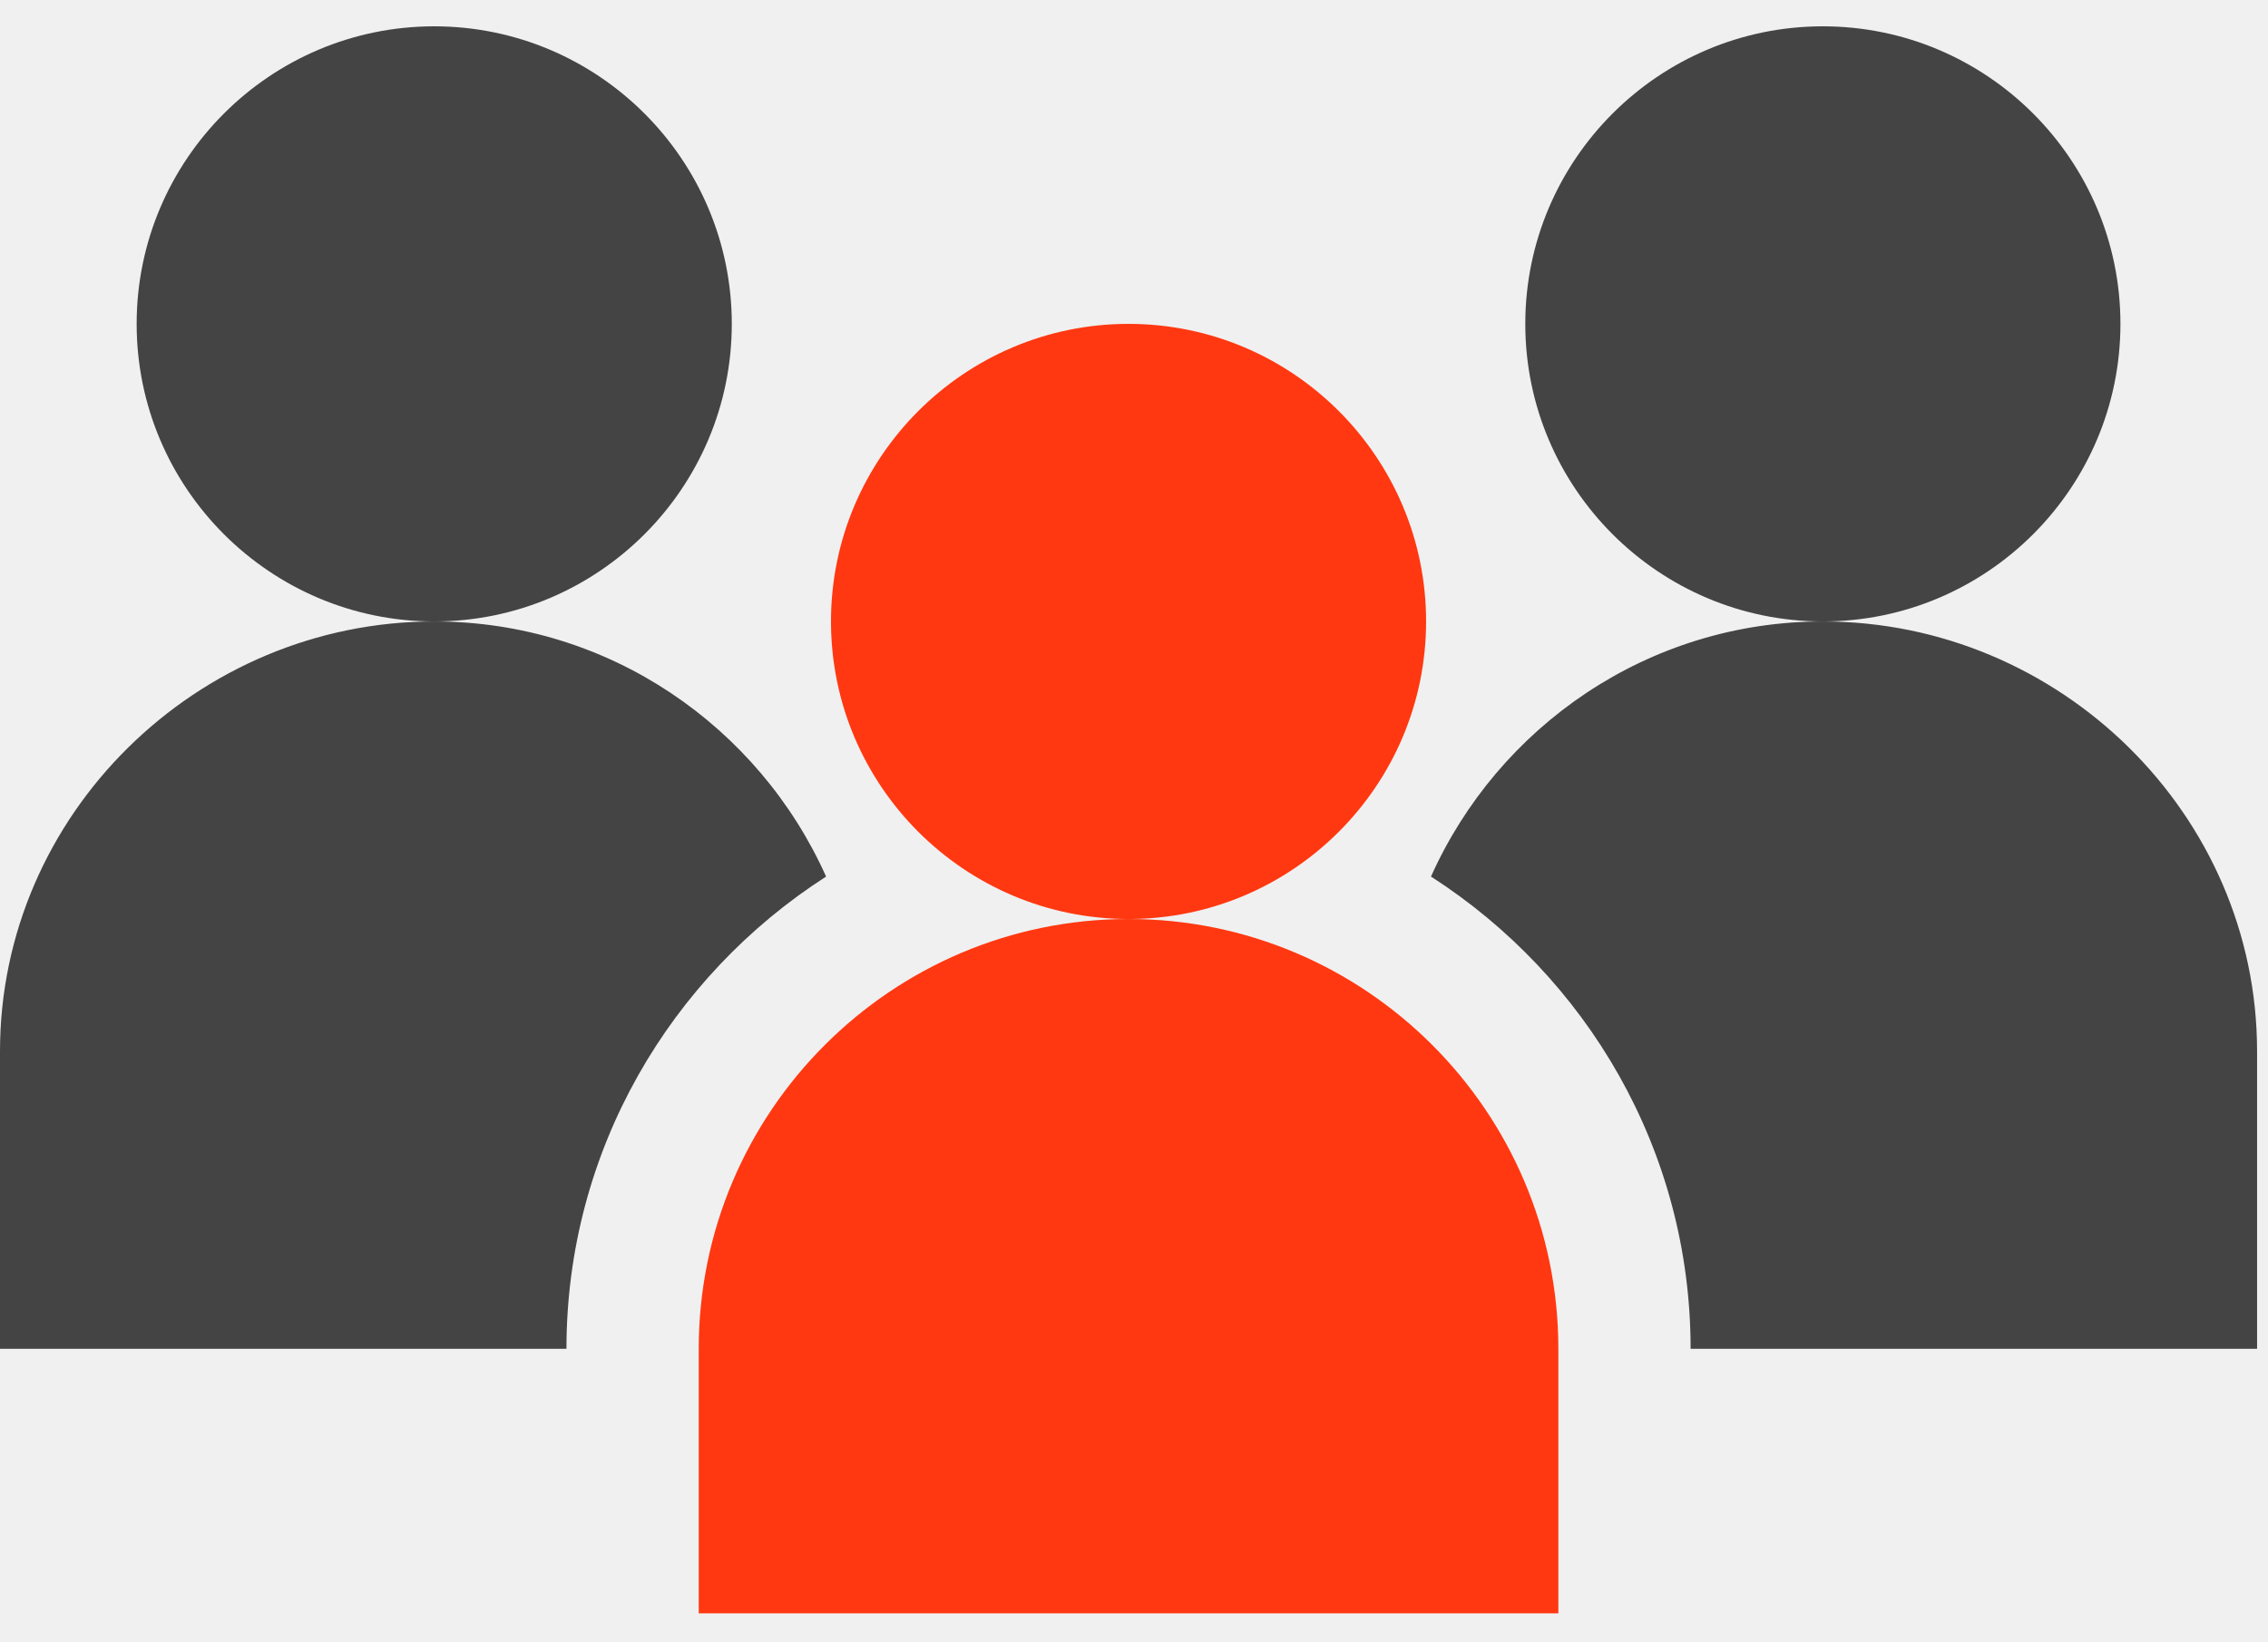
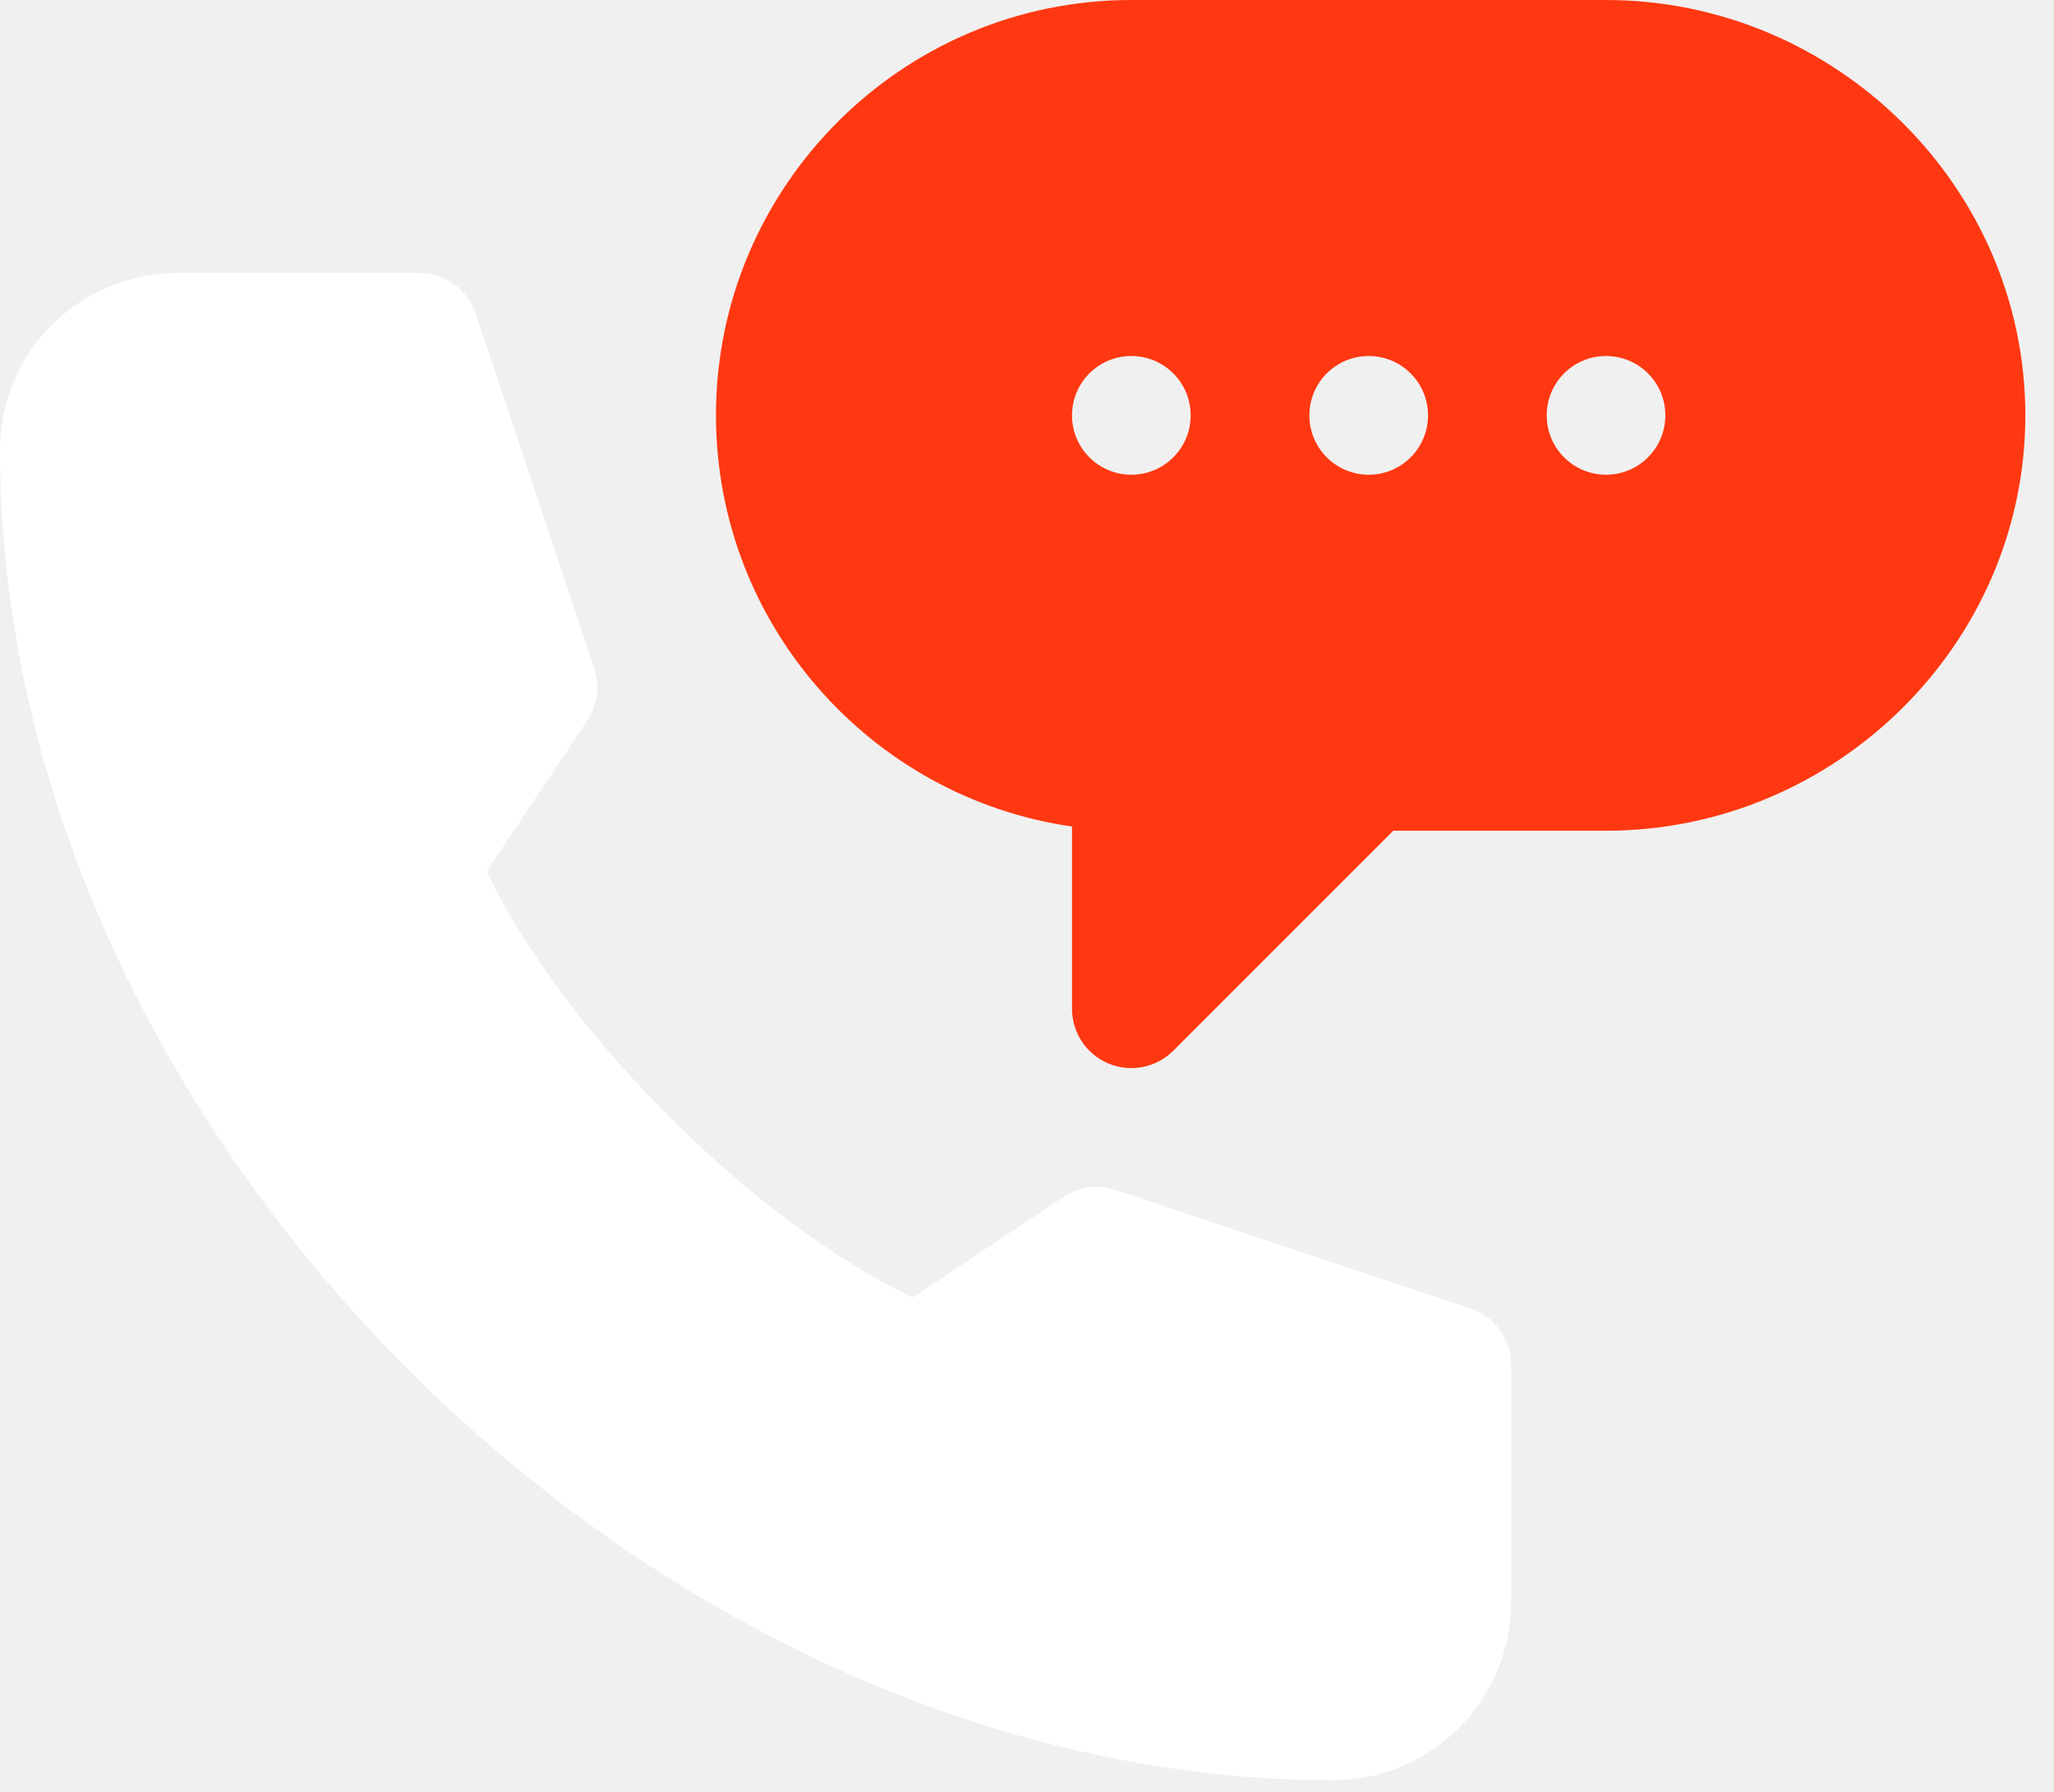
- <svg xmlns="http://www.w3.org/2000/svg" width="76" height="55" viewBox="0 0 76 55" fill="none">
-   <path d="M37.817 30.796C29.875 30.796 23.414 37.258 23.414 45.199V54.063H52.22V45.199C52.22 37.258 45.759 30.796 37.817 30.796Z" fill="#FF3811" />
-   <path d="M47.788 20.824C47.788 15.326 43.316 10.853 37.817 10.853C32.318 10.853 27.846 15.326 27.846 20.824C27.846 26.323 32.318 30.796 37.817 30.796C43.316 30.796 47.788 26.323 47.788 20.824Z" fill="#FF3811" />
-   <path d="M24.522 10.854C24.522 5.355 20.049 0.882 14.551 0.882C9.052 0.882 4.579 5.355 4.579 10.854C4.579 16.352 9.052 20.825 14.551 20.825C20.049 20.825 24.522 16.352 24.522 10.854Z" fill="#444444" />
-   <path d="M61.083 20.825C55.23 20.825 50.202 24.348 47.952 29.374C53.169 32.727 56.652 38.551 56.652 45.199H75.634V35.228C75.634 27.286 69.025 20.825 61.083 20.825Z" fill="#444444" />
-   <path d="M71.055 10.854C71.055 5.355 66.582 0.882 61.083 0.882C55.585 0.882 51.112 5.355 51.112 10.854C51.112 16.352 55.585 20.825 61.083 20.825C66.582 20.825 71.055 16.352 71.055 10.854Z" fill="#444444" />
-   <path d="M27.682 29.374C25.432 24.348 20.404 20.825 14.551 20.825C6.609 20.825 0 27.286 0 35.228V45.199H18.982C18.982 38.551 22.465 32.727 27.682 29.374Z" fill="#444444" />
+ <svg xmlns="http://www.w3.org/2000/svg" width="47" height="41" viewBox="0 0 47 41" fill="none">
+   <path d="M36.749 0H25.887C20.648 0 16.383 4.264 16.383 9.504C16.383 14.284 19.93 18.251 24.53 18.912V23.082C24.53 23.63 24.86 24.126 25.368 24.336C25.869 24.545 26.456 24.433 26.848 24.041L31.881 19.008H36.749C41.989 19.008 46.344 14.744 46.344 9.504C46.344 4.264 41.989 0 36.749 0ZM25.887 10.862C25.137 10.862 24.53 10.254 24.53 9.504C24.53 8.754 25.137 8.146 25.887 8.146C26.637 8.146 27.245 8.754 27.245 9.504C27.245 10.254 26.637 10.862 25.887 10.862ZM31.319 10.862C30.569 10.862 29.961 10.254 29.961 9.504C29.961 8.754 30.569 8.146 31.319 8.146C32.068 8.146 32.676 8.754 32.676 9.504C32.676 10.254 32.068 10.862 31.319 10.862ZM36.749 10.862C35.999 10.862 35.392 10.254 35.392 9.504C35.392 8.754 35.999 8.146 36.749 8.146C37.499 8.146 38.107 8.754 38.107 9.504C38.107 10.254 37.499 10.862 36.749 10.862Z" fill="#FF3811" />
+   <path d="M30.504 40.732C32.75 40.732 34.577 38.905 34.577 36.659V31.228C34.577 30.643 34.203 30.125 33.649 29.941L25.522 27.225C25.124 27.091 24.689 27.152 24.339 27.383L20.884 29.686C17.224 27.941 12.882 23.599 11.137 19.939L13.44 16.484C13.672 16.135 13.73 15.699 13.598 15.301L10.882 7.174C10.698 6.62 10.179 6.246 9.595 6.246H4.073C1.827 6.246 -1.52588e-05 8.054 -1.52588e-05 10.3C-1.52588e-05 25.943 14.861 40.732 30.504 40.732Z" fill="white" />
</svg>
